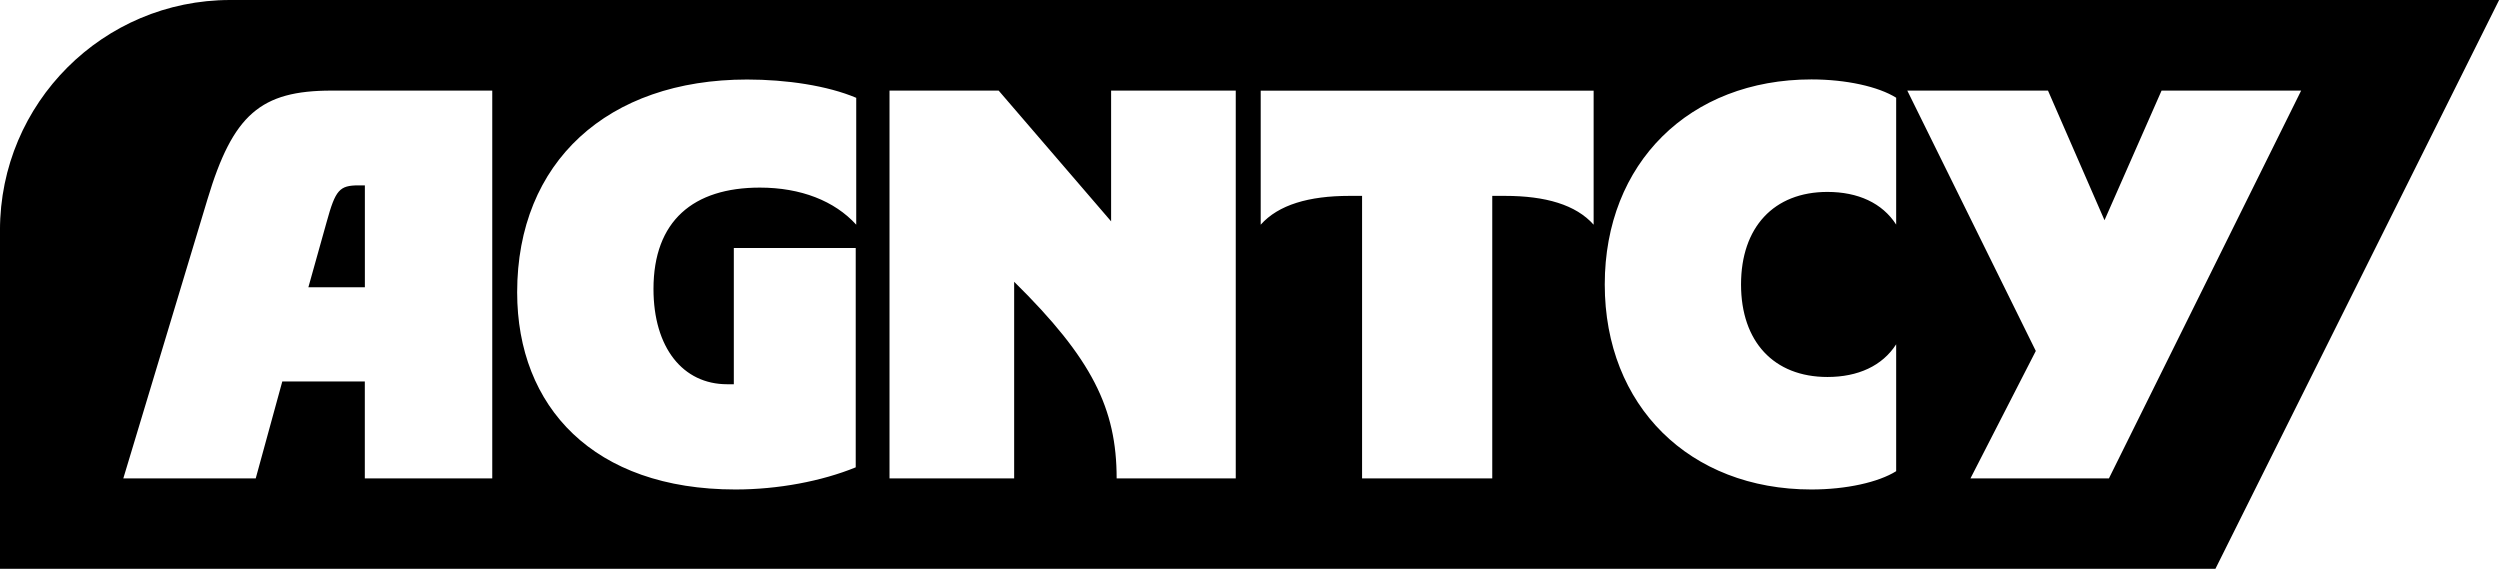
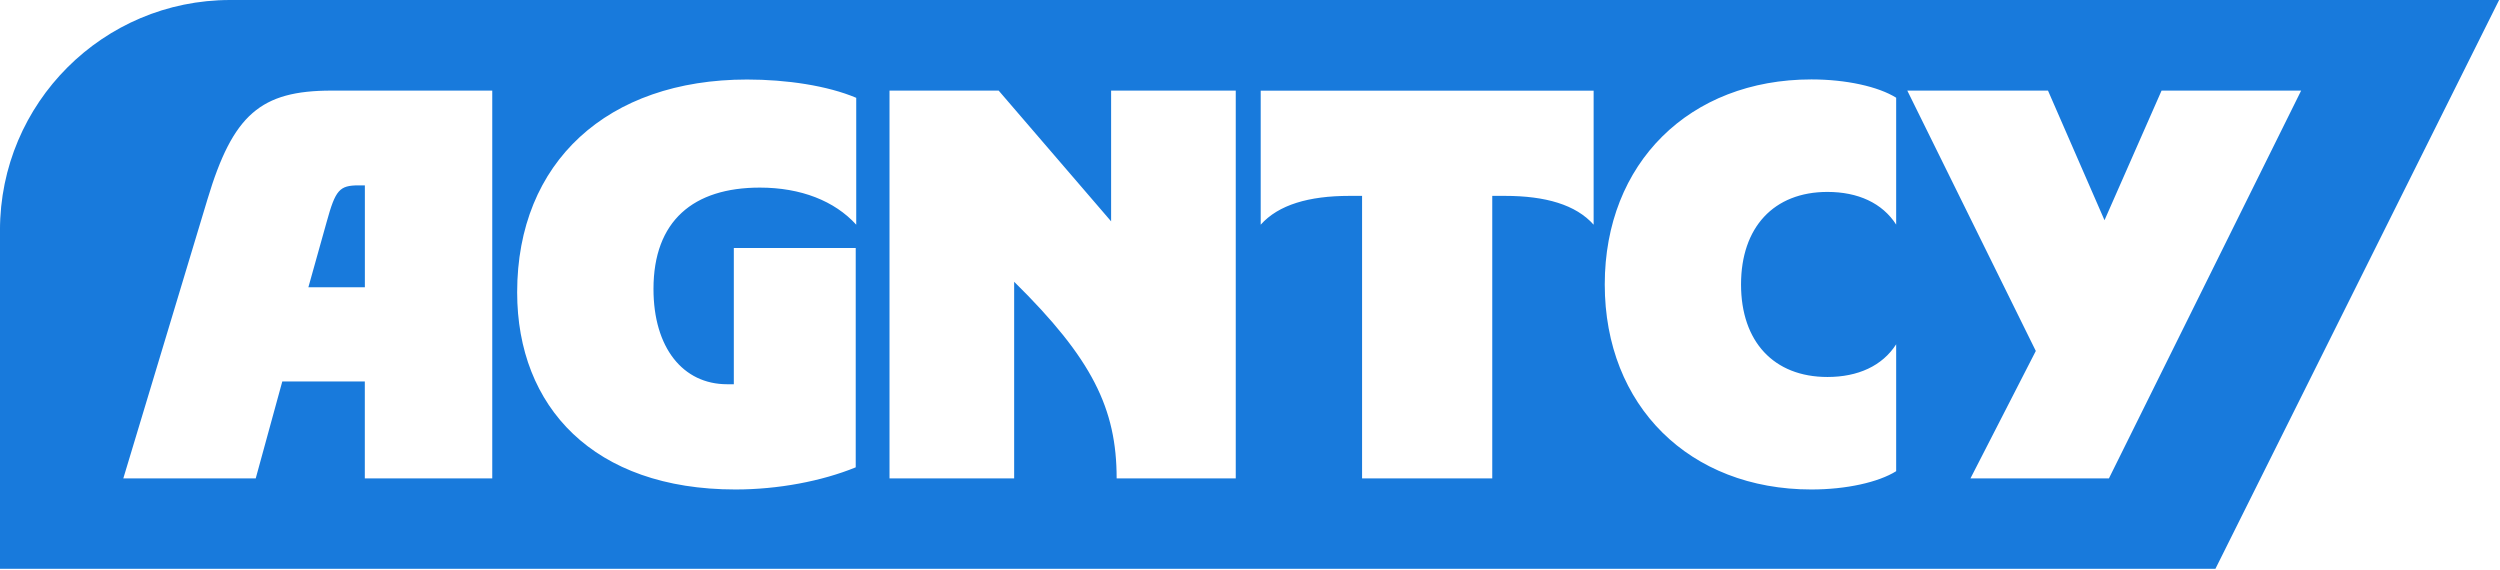
<svg xmlns="http://www.w3.org/2000/svg" width="492" height="112" viewBox="0 0 492 112" fill="none">
-   <path d="M436.006 111.94H-0.004V45.31C-0.004 20.29 20.286 0 45.306 0H491.826L435.996 111.94H436.006ZM40.836 39.2L24.266 94.15H50.326L55.556 75.07H71.796V94.15H96.876V17.83H65.256C51.296 17.83 45.846 22.52 40.836 39.2ZM60.686 56.54L64.286 43.68C66.026 37.36 66.796 36.48 70.606 36.48H71.806V56.54H60.686ZM144.746 96.33C153.146 96.33 161.756 94.69 168.406 91.97V48.8H144.416V75.62H143.106C134.386 75.62 128.606 68.42 128.606 56.87C128.606 43.46 136.456 36.92 149.536 36.92C157.606 36.92 164.256 39.54 168.506 44.22V19.25C162.836 16.85 154.766 15.65 147.026 15.65C119.556 15.65 101.776 31.89 101.776 57.52C101.776 80.09 116.826 96.33 144.736 96.33H144.746ZM175.056 94.15H199.586V55.45C214.956 70.6 219.756 80.42 219.756 94.15H243.196V17.83H218.666V43.56L196.536 17.83H175.056V94.15ZM268.056 94.15H293.676V38.55H296.186C304.146 38.55 310.146 40.29 313.626 44.22V17.84H248.106V44.22C251.596 40.3 257.596 38.55 265.546 38.55H268.056V94.15ZM315.816 55.99C315.816 79.87 332.496 96.33 356.486 96.33C363.356 96.33 369.676 94.91 373.166 92.73V67.76C370.436 72.01 365.646 74.19 359.646 74.19C349.066 74.19 342.636 67.21 342.636 55.98C342.636 44.75 349.066 37.77 359.646 37.77C365.646 37.77 370.436 39.95 373.166 44.2V19.23C369.676 17.05 363.356 15.63 356.486 15.63C332.496 15.63 315.816 32.09 315.816 55.97V55.99ZM387.776 94.15H415.036L452.866 17.83H425.396L414.166 43.34L403.046 17.83H375.356L400.646 69.07L387.786 94.15H387.776Z" fill="black" />
+   <path d="M436.006 111.94H-0.004V45.31C-0.004 20.29 20.286 0 45.306 0H491.826L435.996 111.94H436.006ZM40.836 39.2L24.266 94.15H50.326L55.556 75.07H71.796V94.15H96.876V17.83H65.256C51.296 17.83 45.846 22.52 40.836 39.2ZM60.686 56.54L64.286 43.68C66.026 37.36 66.796 36.48 70.606 36.48H71.806V56.54H60.686ZM144.746 96.33C153.146 96.33 161.756 94.69 168.406 91.97V48.8H144.416V75.62H143.106C134.386 75.62 128.606 68.42 128.606 56.87C128.606 43.46 136.456 36.92 149.536 36.92C157.606 36.92 164.256 39.54 168.506 44.22V19.25C162.836 16.85 154.766 15.65 147.026 15.65C119.556 15.65 101.776 31.89 101.776 57.52C101.776 80.09 116.826 96.33 144.736 96.33H144.746ZM175.056 94.15H199.586V55.45C214.956 70.6 219.756 80.42 219.756 94.15H243.196V17.83H218.666V43.56L196.536 17.83H175.056V94.15ZM268.056 94.15H293.676V38.55H296.186C304.146 38.55 310.146 40.29 313.626 44.22V17.84H248.106V44.22C251.596 40.3 257.596 38.55 265.546 38.55H268.056V94.15ZM315.816 55.99C315.816 79.87 332.496 96.33 356.486 96.33C363.356 96.33 369.676 94.91 373.166 92.73V67.76C370.436 72.01 365.646 74.19 359.646 74.19C349.066 74.19 342.636 67.21 342.636 55.98C342.636 44.75 349.066 37.77 359.646 37.77C365.646 37.77 370.436 39.95 373.166 44.2V19.23C369.676 17.05 363.356 15.63 356.486 15.63C332.496 15.63 315.816 32.09 315.816 55.97V55.99ZM387.776 94.15H415.036L452.866 17.83H425.396L414.166 43.34L403.046 17.83H375.356L400.646 69.07L387.786 94.15H387.776Z" fill="#187ADC" />
</svg>
